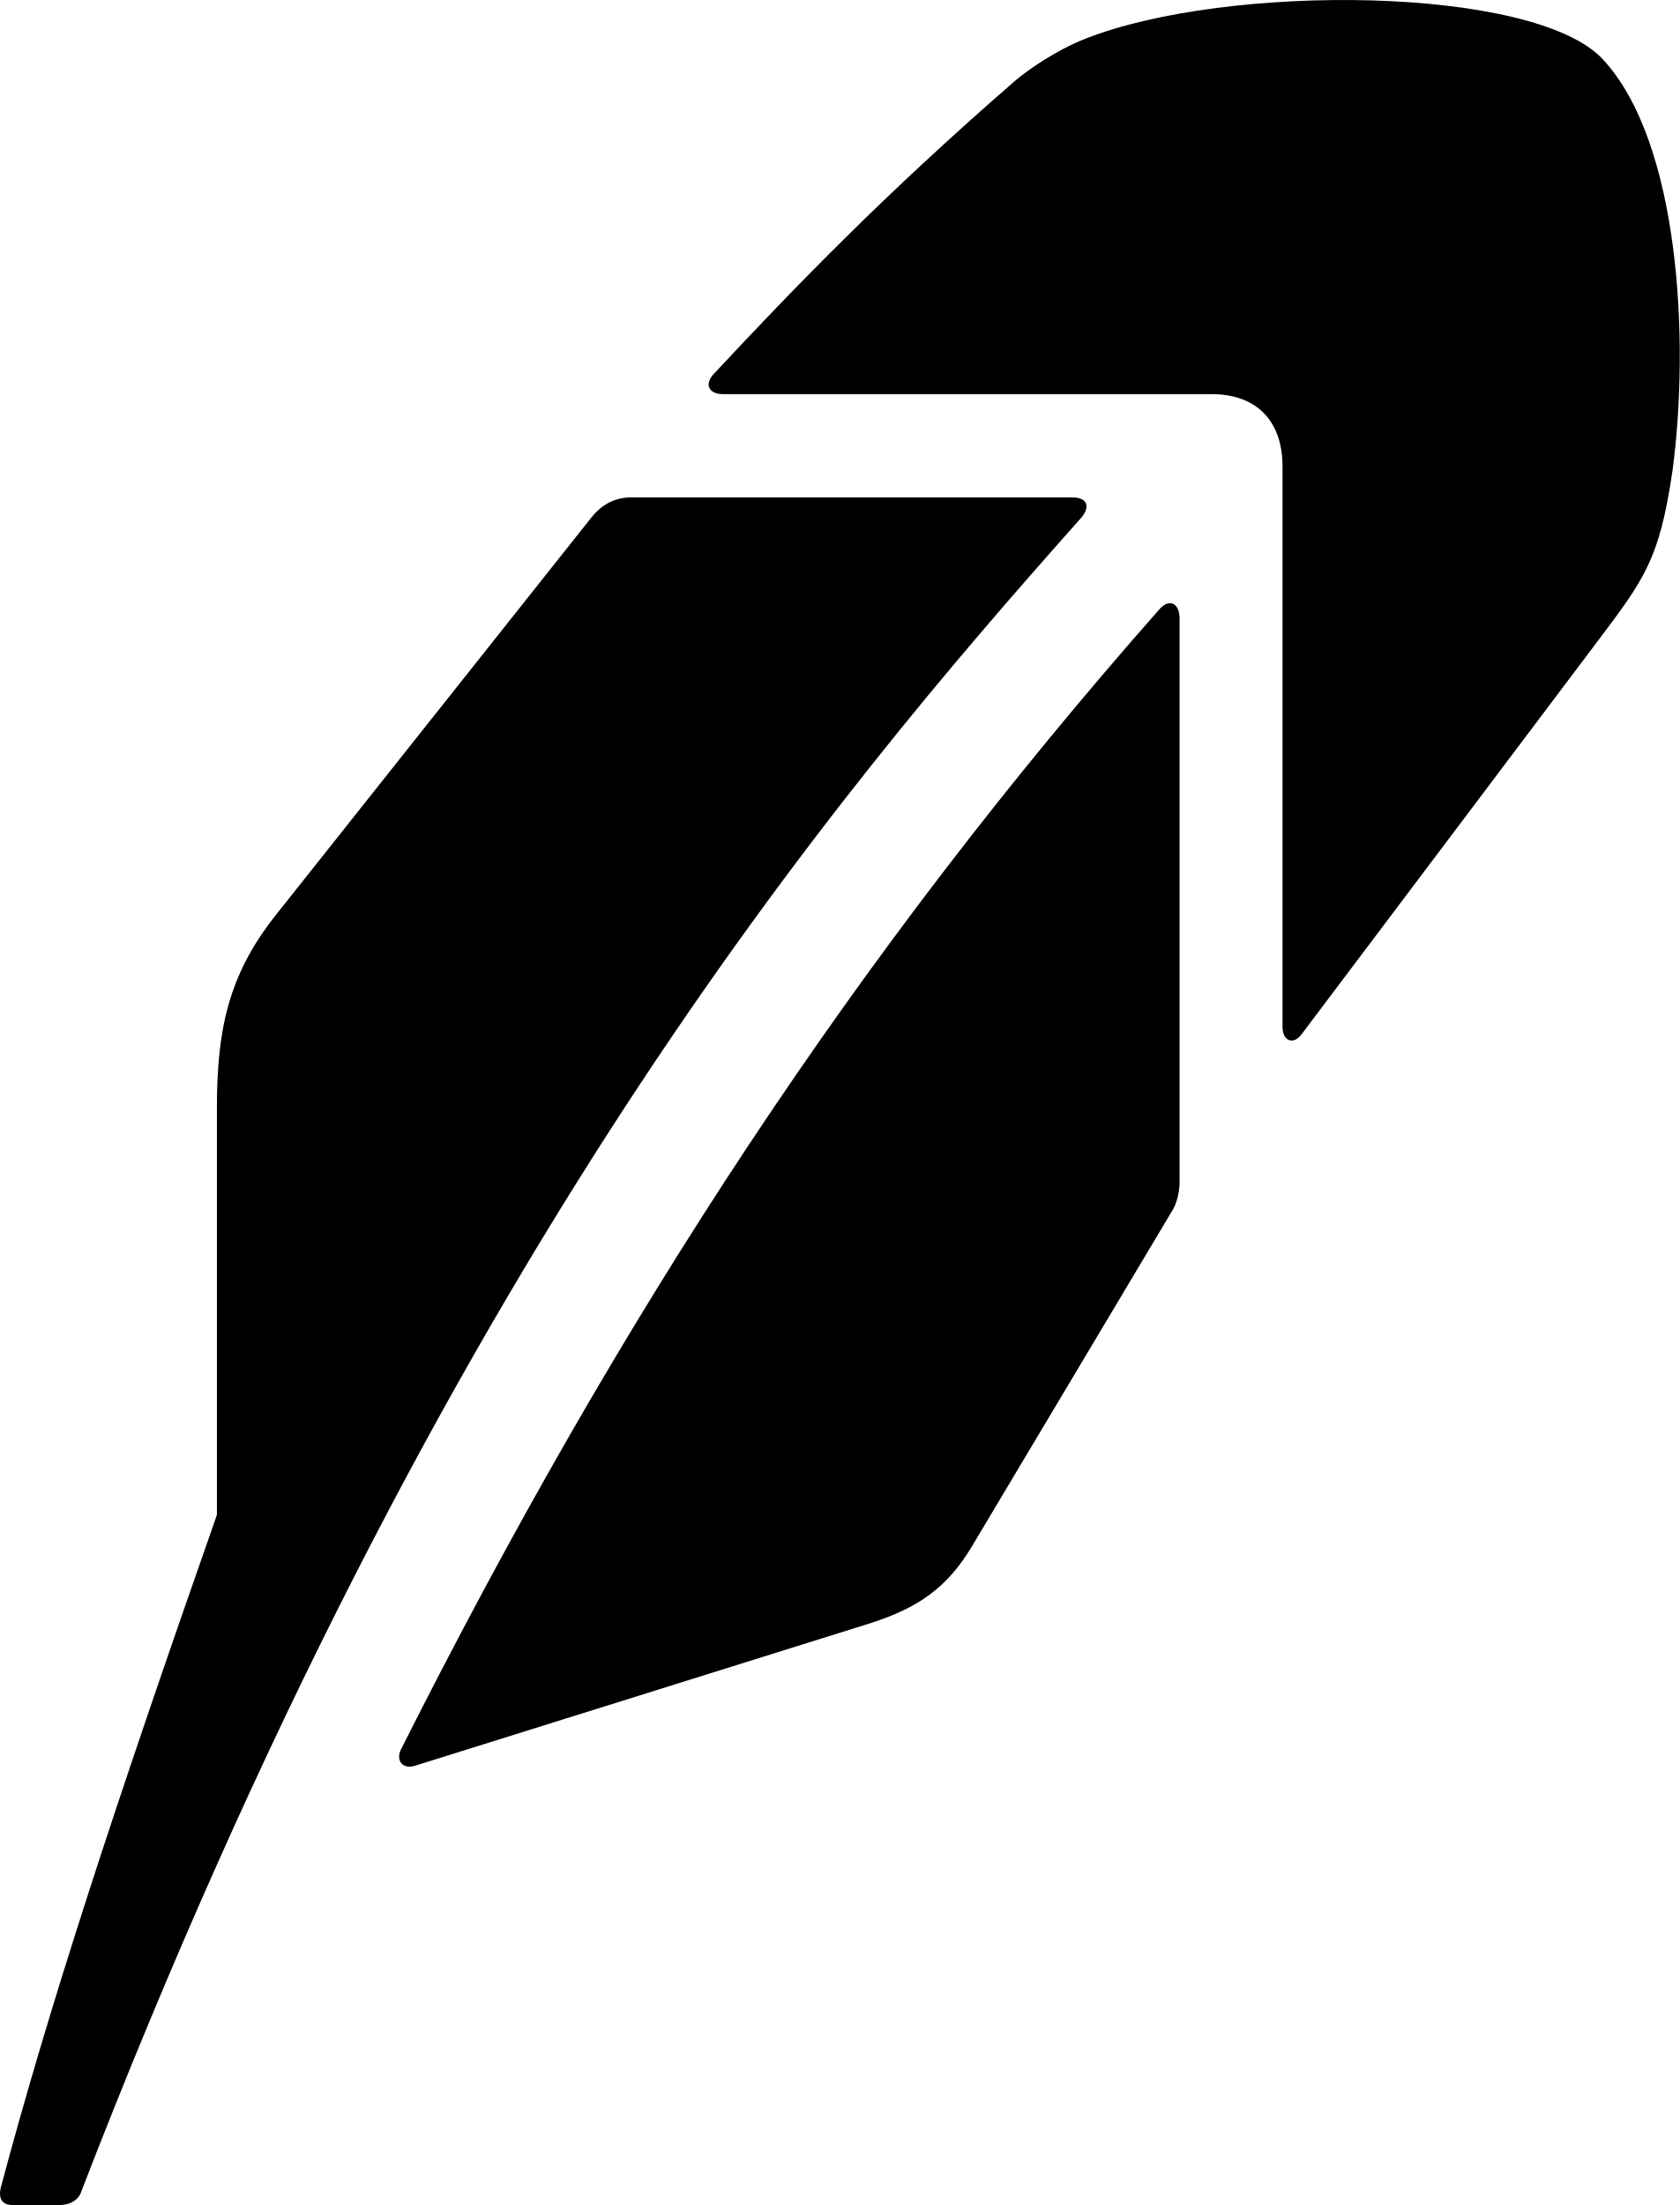
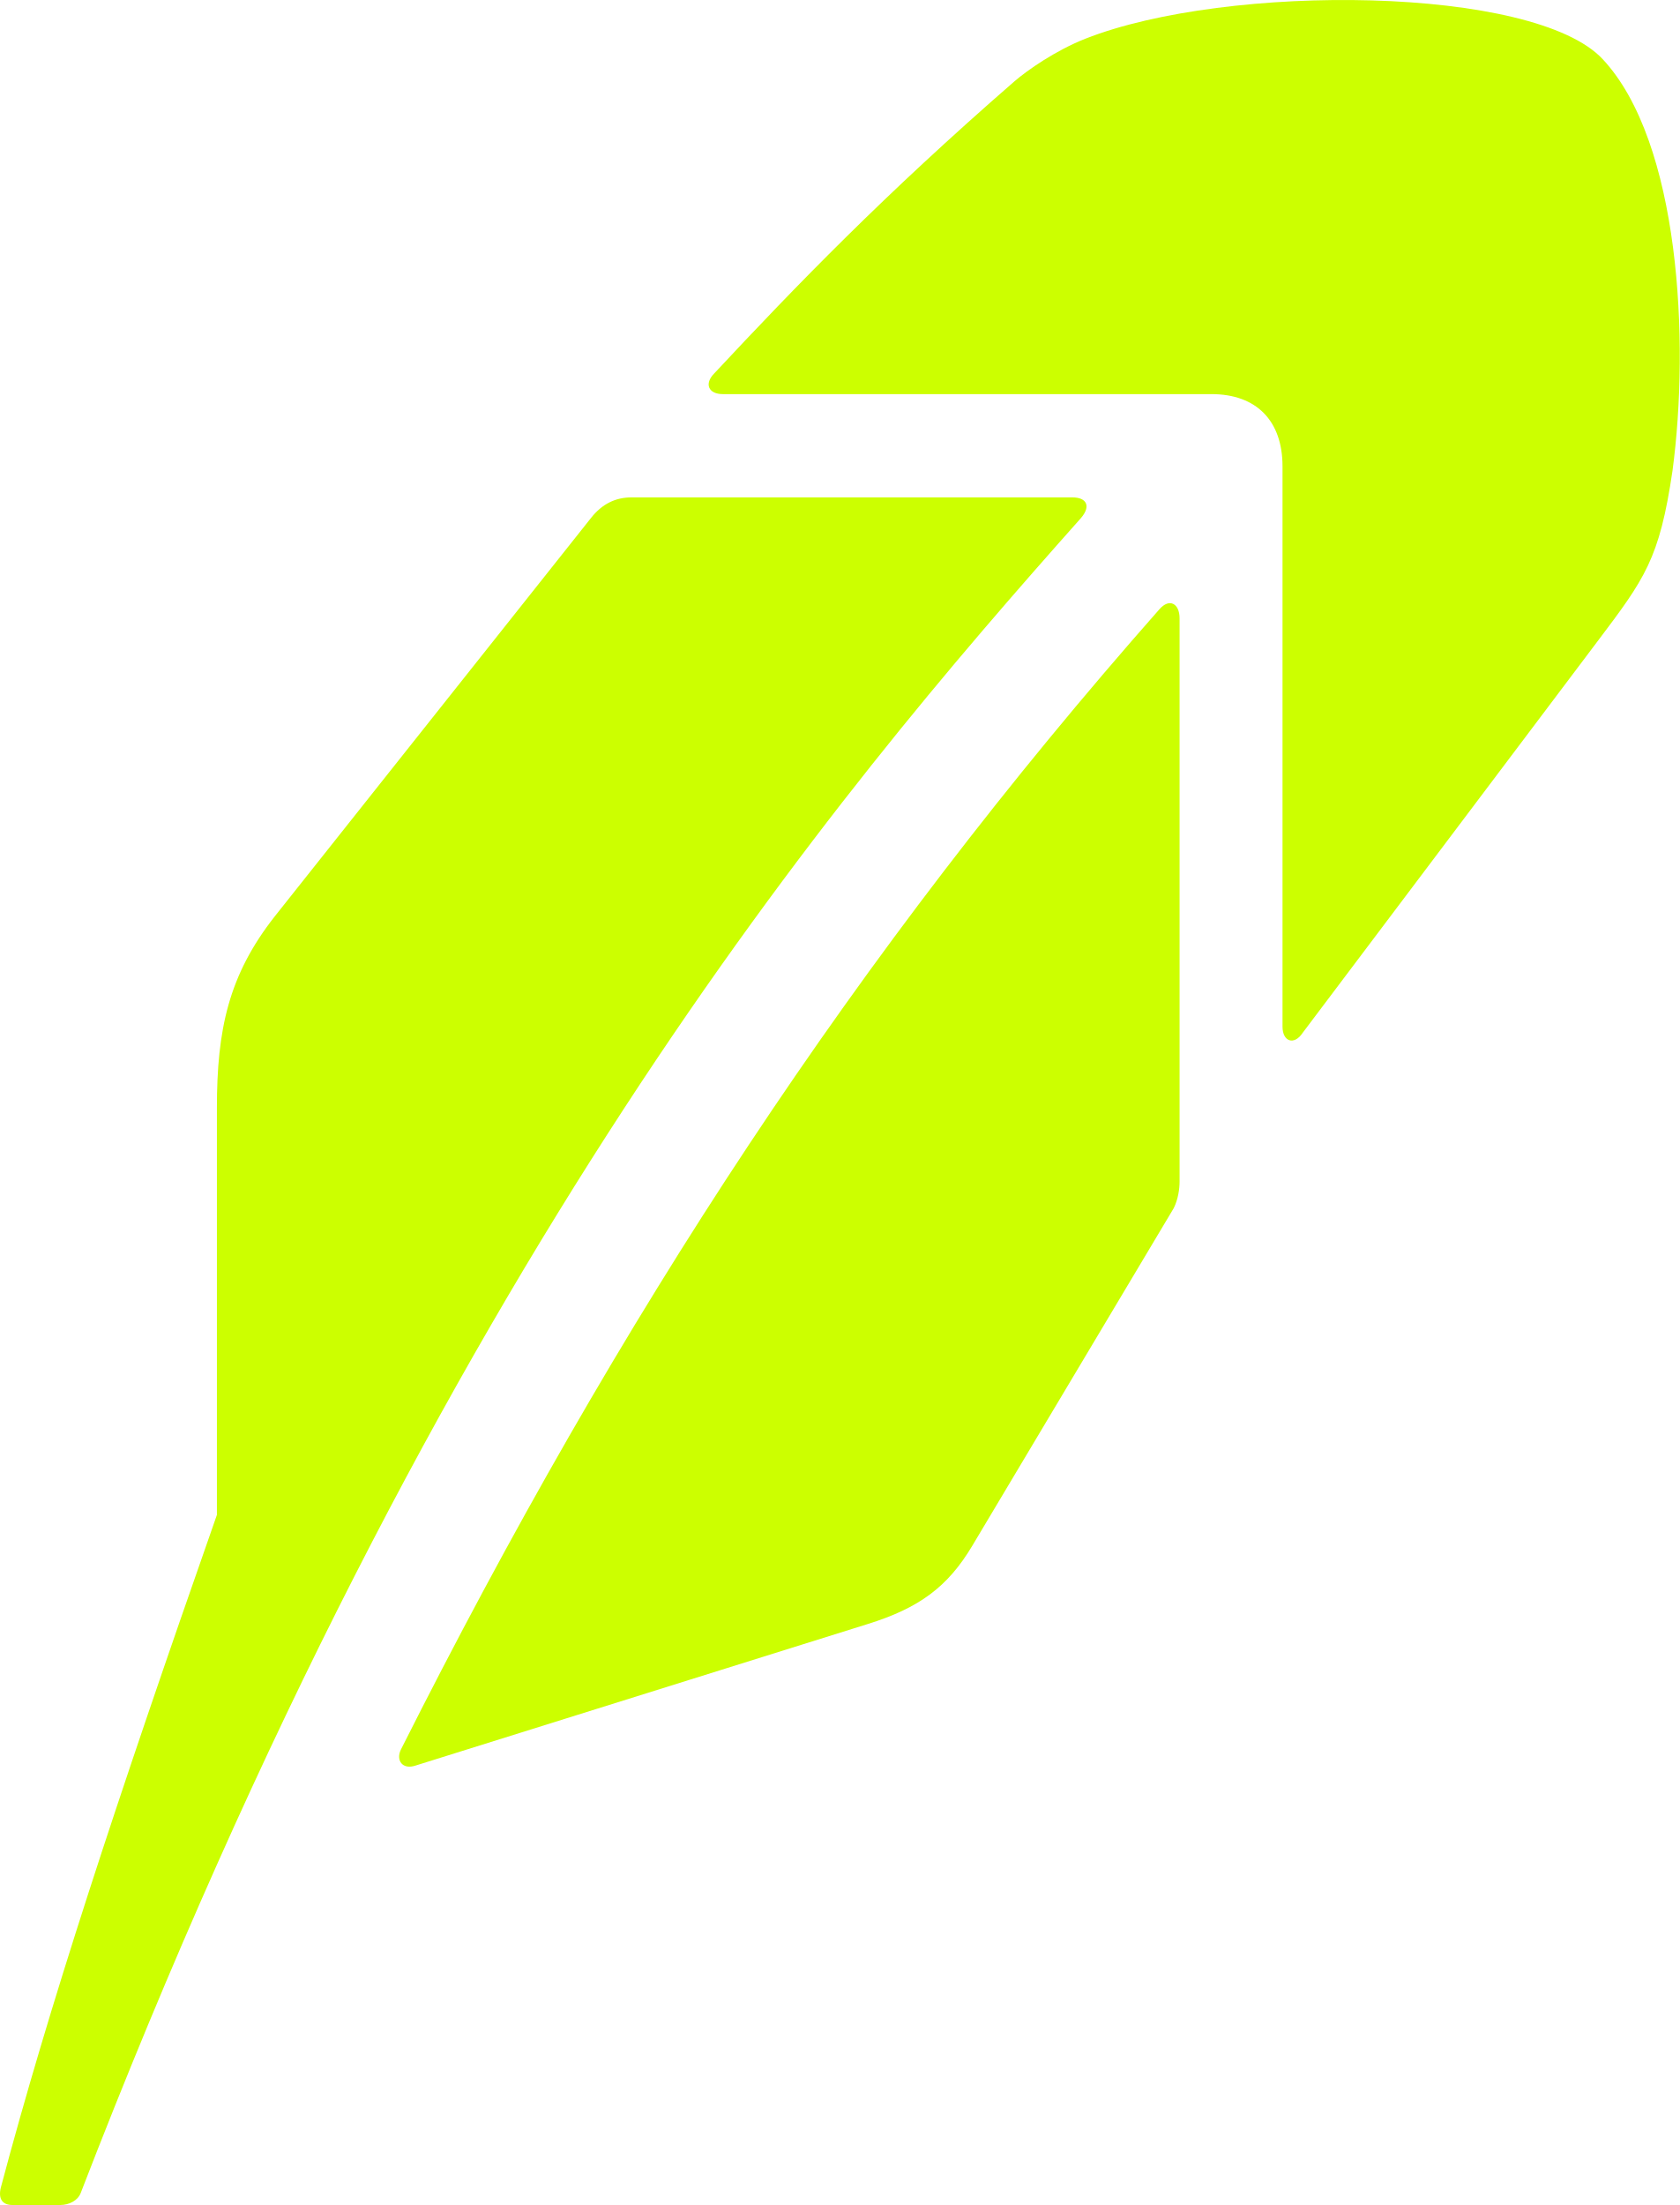
<svg xmlns="http://www.w3.org/2000/svg" width="32" height="42" viewBox="0 0 32 42" fill="none">
-   <path d="M0.238 42H1.149C1.315 42 1.481 41.916 1.536 41.775C8.413 23.967 15.897 15.147 20.593 9.867C20.786 9.642 20.703 9.474 20.427 9.474H12.031C11.727 9.474 11.47 9.597 11.258 9.867L5.237 17.451C4.353 18.574 4.132 19.613 4.132 21.102V28.855C2.171 34.444 0.928 38.236 0.017 41.663C-0.038 41.882 0.044 42 0.238 42ZM30.535 1.131C29.237 -0.273 23.382 -0.329 20.675 0.738C20.112 0.96 19.571 1.336 19.322 1.552C16.836 3.715 15.179 5.429 13.605 7.114C13.412 7.311 13.495 7.507 13.771 7.507H23.078C23.934 7.507 24.432 8.013 24.432 8.884V19.557C24.432 19.838 24.652 19.922 24.818 19.67L30.425 12.226C31.336 11.018 31.612 10.653 31.861 8.968C32.192 6.496 31.999 2.704 30.535 1.131ZM18.521 29.445L22.36 23.012C22.443 22.844 22.471 22.647 22.471 22.507V11.777C22.471 11.496 22.277 11.384 22.084 11.608C16.312 18.153 11.81 25.035 7.639 33.321C7.535 33.529 7.667 33.714 7.916 33.63L16.533 30.933C17.505 30.63 18.052 30.231 18.521 29.445Z" fill="black" />
+   <path d="M0.238 42H1.149C1.315 42 1.481 41.916 1.536 41.775C8.413 23.967 15.897 15.147 20.593 9.867C20.786 9.642 20.703 9.474 20.427 9.474H12.031C11.727 9.474 11.47 9.597 11.258 9.867L5.237 17.451C4.353 18.574 4.132 19.613 4.132 21.102V28.855C2.171 34.444 0.928 38.236 0.017 41.663C-0.038 41.882 0.044 42 0.238 42ZM30.535 1.131C29.237 -0.273 23.382 -0.329 20.675 0.738C20.112 0.96 19.571 1.336 19.322 1.552C16.836 3.715 15.179 5.429 13.605 7.114C13.412 7.311 13.495 7.507 13.771 7.507H23.078C23.934 7.507 24.432 8.013 24.432 8.884V19.557C24.432 19.838 24.652 19.922 24.818 19.67L30.425 12.226C31.336 11.018 31.612 10.653 31.861 8.968C32.192 6.496 31.999 2.704 30.535 1.131ZM18.521 29.445L22.36 23.012C22.443 22.844 22.471 22.647 22.471 22.507V11.777C22.471 11.496 22.277 11.384 22.084 11.608C16.312 18.153 11.81 25.035 7.639 33.321C7.535 33.529 7.667 33.714 7.916 33.63L16.533 30.933C17.505 30.63 18.052 30.231 18.521 29.445Z" fill="#CCFF00" />
</svg>
